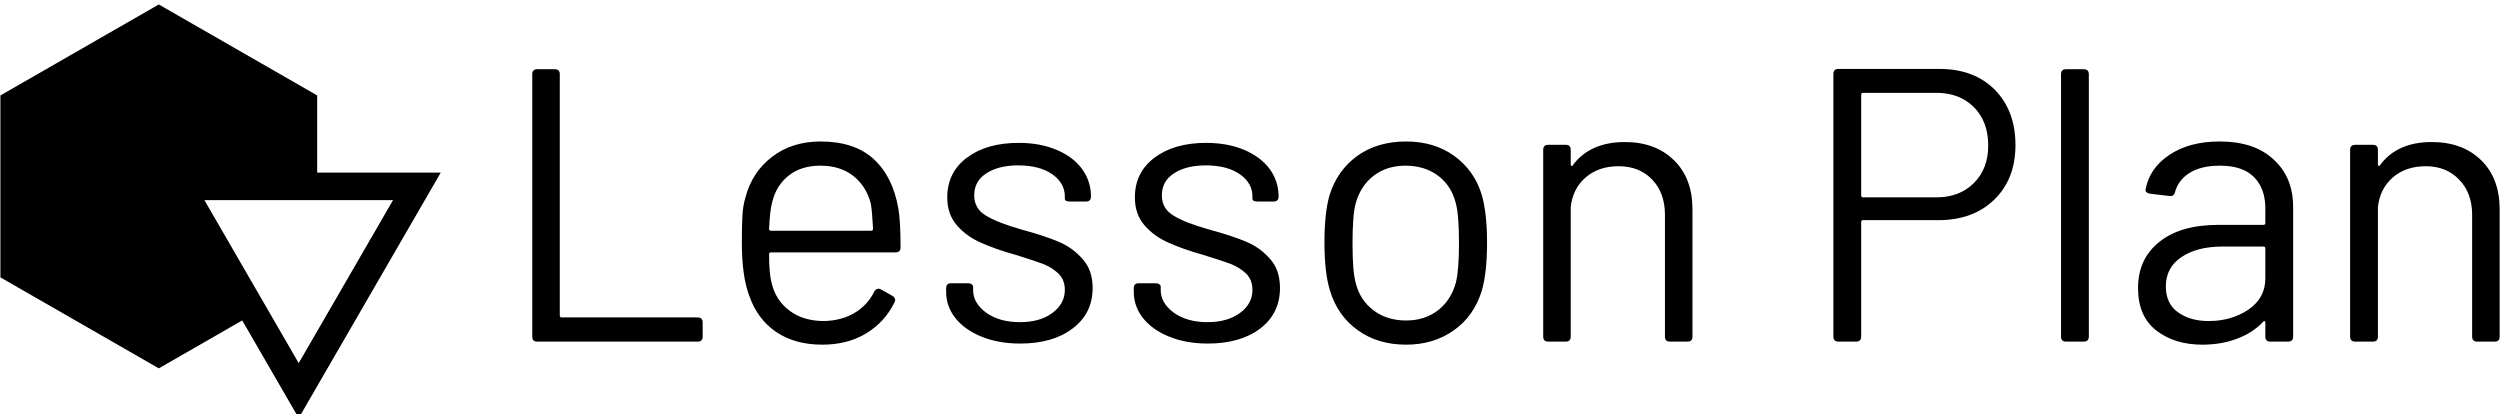
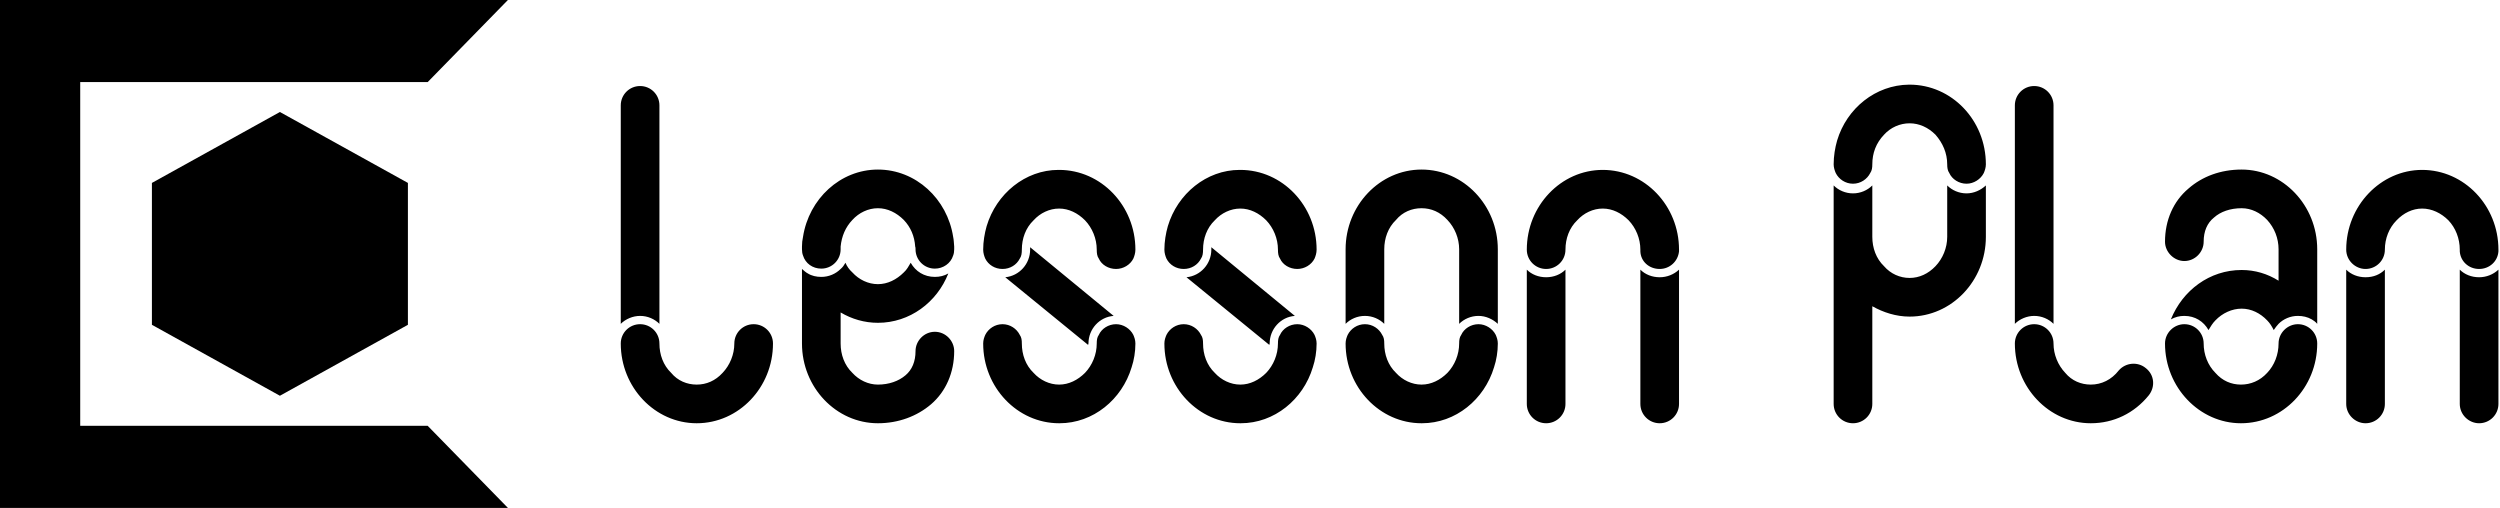
- <svg xmlns="http://www.w3.org/2000/svg" data-v-423bf9ae="" viewBox="0 0 544 90" class="iconLeft">
-   <g data-v-423bf9ae="" id="233e8d9e-5248-4c14-a995-bed5830ea528" fill="black" transform="matrix(6.048387,0,0,6.048387,107.8373,-10.34274)">
-     <path d="M1.50 14L1.50 14Q1.32 14 1.32 13.82L1.32 13.82L1.32 4.38L1.32 4.38Q1.32 4.20 1.50 4.20L1.50 4.20L2.13 4.20L2.13 4.20Q2.31 4.20 2.31 4.38L2.31 4.38L2.31 13.06L2.31 13.06Q2.31 13.13 2.38 13.13L2.38 13.13L7.27 13.13L7.27 13.13Q7.45 13.13 7.45 13.31L7.45 13.31L7.45 13.82L7.45 13.82Q7.45 14 7.27 14L7.27 14L1.50 14ZM11.83 13.26L11.83 13.26Q12.46 13.24 12.91 12.97L12.91 12.97L12.91 12.97Q13.37 12.70 13.62 12.21L13.62 12.21L13.62 12.21Q13.65 12.14 13.72 12.11L13.72 12.11L13.72 12.11Q13.79 12.08 13.86 12.12L13.86 12.12L14.27 12.35L14.27 12.35Q14.43 12.45 14.35 12.59L14.35 12.59L14.35 12.59Q14.01 13.29 13.34 13.70L13.34 13.70L13.34 13.70Q12.67 14.11 11.75 14.11L11.75 14.11L11.75 14.11Q10.77 14.11 10.09 13.65L10.09 13.65L10.09 13.65Q9.42 13.19 9.13 12.36L9.13 12.36L9.13 12.36Q8.86 11.66 8.86 10.43L8.86 10.43L8.86 10.43Q8.86 9.83 8.88 9.47L8.88 9.47L8.88 9.47Q8.90 9.11 8.99 8.81L8.99 8.81L8.99 8.81Q9.23 7.90 9.95 7.35L9.95 7.35L9.95 7.35Q10.67 6.80 11.69 6.80L11.69 6.80L11.69 6.80Q12.91 6.80 13.60 7.43L13.60 7.43L13.60 7.43Q14.29 8.06 14.49 9.21L14.49 9.21L14.49 9.21Q14.57 9.66 14.57 10.61L14.57 10.61L14.57 10.61Q14.57 10.79 14.39 10.79L14.39 10.79L9.91 10.79L9.91 10.79Q9.84 10.79 9.84 10.86L9.84 10.86L9.84 10.86Q9.84 11.56 9.93 11.89L9.93 11.89L9.93 11.89Q10.08 12.52 10.58 12.89L10.58 12.89L10.58 12.89Q11.07 13.26 11.83 13.26L11.83 13.26ZM11.69 7.67L11.69 7.67Q10.99 7.67 10.54 8.03L10.54 8.03L10.54 8.03Q10.09 8.39 9.95 8.99L9.95 8.99L9.95 8.99Q9.87 9.27 9.84 9.94L9.84 9.94L9.84 9.94Q9.84 10.01 9.91 10.01L9.91 10.01L13.51 10.01L13.51 10.01Q13.58 10.01 13.58 9.94L13.58 9.94L13.58 9.94Q13.55 9.32 13.50 9.04L13.50 9.04L13.50 9.04Q13.34 8.41 12.87 8.04L12.87 8.04L12.87 8.04Q12.40 7.67 11.69 7.67L11.69 7.67ZM18.87 14.07L18.87 14.07Q18.09 14.07 17.48 13.82L17.48 13.82L17.48 13.82Q16.87 13.57 16.54 13.15L16.54 13.15L16.54 13.15Q16.21 12.73 16.21 12.21L16.21 12.21L16.21 12.08L16.21 12.08Q16.21 11.90 16.39 11.90L16.39 11.90L17.00 11.90L17.00 11.90Q17.08 11.90 17.13 11.94L17.13 11.94L17.13 11.94Q17.18 11.97 17.18 12.03L17.18 12.03L17.18 12.15L17.18 12.15Q17.18 12.61 17.65 12.96L17.65 12.96L17.65 12.96Q18.13 13.30 18.86 13.30L18.86 13.30L18.86 13.30Q19.59 13.30 20.03 12.97L20.03 12.97L20.03 12.97Q20.48 12.64 20.48 12.14L20.48 12.14L20.48 12.14Q20.48 11.79 20.26 11.56L20.26 11.56L20.26 11.56Q20.03 11.34 19.71 11.21L19.71 11.21L19.71 11.21Q19.39 11.09 18.75 10.89L18.75 10.89L18.75 10.89Q17.96 10.67 17.46 10.44L17.46 10.44L17.46 10.44Q16.95 10.22 16.60 9.82L16.60 9.82L16.60 9.82Q16.25 9.42 16.25 8.81L16.25 8.81L16.25 8.81Q16.25 7.91 16.96 7.38L16.96 7.38L16.96 7.38Q17.67 6.85 18.82 6.85L18.82 6.85L18.82 6.85Q19.59 6.85 20.18 7.10L20.18 7.10L20.18 7.10Q20.78 7.35 21.10 7.79L21.10 7.79L21.10 7.79Q21.42 8.23 21.42 8.78L21.42 8.78L21.42 8.78Q21.42 8.96 21.24 8.96L21.24 8.96L20.66 8.96L20.66 8.96Q20.48 8.96 20.48 8.86L20.48 8.86L20.48 8.78L20.48 8.78Q20.48 8.30 20.03 7.98L20.03 7.98L20.03 7.98Q19.57 7.66 18.80 7.66L18.80 7.66L18.80 7.66Q18.09 7.66 17.65 7.95L17.65 7.95L17.65 7.95Q17.22 8.23 17.22 8.74L17.22 8.74L17.22 8.74Q17.22 9.21 17.63 9.46L17.63 9.46L17.63 9.46Q18.05 9.72 18.93 9.97L18.93 9.97L18.93 9.97Q19.74 10.19 20.24 10.40L20.24 10.40L20.24 10.40Q20.75 10.61 21.11 11.02L21.11 11.02L21.11 11.02Q21.48 11.42 21.48 12.07L21.48 12.07L21.48 12.07Q21.48 12.98 20.77 13.52L20.77 13.52L20.77 13.52Q20.06 14.07 18.87 14.07L18.87 14.07ZM25.62 14.07L25.62 14.07Q24.84 14.07 24.23 13.82L24.23 13.82L24.23 13.82Q23.62 13.57 23.29 13.15L23.29 13.15L23.29 13.15Q22.96 12.73 22.96 12.21L22.96 12.21L22.96 12.08L22.96 12.08Q22.96 11.90 23.14 11.90L23.14 11.90L23.74 11.90L23.74 11.90Q23.83 11.90 23.88 11.94L23.88 11.94L23.88 11.94Q23.93 11.97 23.93 12.03L23.93 12.03L23.93 12.15L23.93 12.15Q23.93 12.61 24.40 12.96L24.40 12.96L24.40 12.96Q24.88 13.30 25.61 13.30L25.61 13.30L25.61 13.30Q26.33 13.30 26.78 12.97L26.78 12.97L26.78 12.97Q27.23 12.64 27.23 12.14L27.23 12.14L27.23 12.14Q27.23 11.79 27.01 11.56L27.01 11.56L27.01 11.56Q26.78 11.34 26.46 11.21L26.46 11.21L26.46 11.21Q26.14 11.09 25.49 10.89L25.49 10.89L25.49 10.89Q24.71 10.67 24.21 10.44L24.21 10.44L24.21 10.44Q23.70 10.22 23.35 9.82L23.35 9.82L23.35 9.82Q23.00 9.42 23.00 8.81L23.00 8.81L23.00 8.81Q23.00 7.91 23.71 7.38L23.71 7.38L23.71 7.38Q24.42 6.85 25.56 6.85L25.56 6.85L25.56 6.85Q26.33 6.85 26.93 7.10L26.93 7.10L26.93 7.10Q27.52 7.35 27.85 7.79L27.85 7.79L27.85 7.79Q28.17 8.23 28.17 8.78L28.17 8.78L28.17 8.78Q28.17 8.96 27.99 8.96L27.99 8.96L27.41 8.96L27.41 8.96Q27.23 8.96 27.23 8.86L27.23 8.86L27.23 8.78L27.23 8.78Q27.23 8.30 26.78 7.98L26.78 7.98L26.78 7.98Q26.32 7.66 25.55 7.66L25.55 7.66L25.55 7.66Q24.84 7.66 24.40 7.95L24.40 7.95L24.40 7.95Q23.97 8.23 23.97 8.74L23.97 8.74L23.97 8.74Q23.97 9.21 24.38 9.46L24.38 9.46L24.38 9.46Q24.79 9.72 25.68 9.97L25.68 9.97L25.68 9.97Q26.49 10.19 26.99 10.40L26.99 10.40L26.99 10.40Q27.50 10.61 27.86 11.02L27.86 11.02L27.86 11.02Q28.22 11.42 28.22 12.07L28.22 12.07L28.22 12.07Q28.22 12.98 27.52 13.52L27.52 13.52L27.52 13.52Q26.81 14.07 25.62 14.07L25.62 14.07ZM32.76 14.11L32.76 14.11Q31.74 14.11 31.02 13.59L31.02 13.59L31.02 13.59Q30.30 13.08 30.02 12.17L30.02 12.17L30.02 12.17Q29.82 11.52 29.82 10.44L29.82 10.44L29.82 10.44Q29.82 9.38 30.00 8.74L30.00 8.74L30.00 8.74Q30.28 7.84 31.00 7.32L31.00 7.32L31.00 7.32Q31.72 6.80 32.76 6.80L32.76 6.80L32.76 6.80Q33.77 6.80 34.49 7.32L34.49 7.32L34.49 7.32Q35.21 7.84 35.48 8.72L35.48 8.72L35.48 8.72Q35.67 9.39 35.67 10.44L35.67 10.44L35.67 10.44Q35.67 11.52 35.48 12.17L35.48 12.17L35.48 12.17Q35.20 13.08 34.48 13.59L34.48 13.59L34.48 13.59Q33.75 14.11 32.76 14.11L32.76 14.11ZM32.76 13.24L32.76 13.24Q33.43 13.24 33.91 12.87L33.91 12.87L33.91 12.87Q34.38 12.50 34.55 11.87L34.55 11.87L34.55 11.87Q34.66 11.42 34.66 10.46L34.66 10.46L34.66 10.46Q34.66 9.45 34.55 9.04L34.55 9.04L34.55 9.04Q34.40 8.41 33.92 8.04L33.92 8.04L33.92 8.04Q33.43 7.67 32.73 7.67L32.73 7.67L32.73 7.67Q32.06 7.67 31.58 8.04L31.58 8.04L31.58 8.04Q31.11 8.41 30.94 9.04L30.94 9.04L30.94 9.04Q30.83 9.45 30.83 10.46L30.83 10.46L30.83 10.46Q30.83 11.47 30.94 11.87L30.94 11.87L30.94 11.87Q31.09 12.50 31.58 12.87L31.58 12.87L31.58 12.87Q32.06 13.24 32.76 13.24L32.76 13.24ZM40.63 6.82L40.63 6.82Q41.73 6.82 42.40 7.48L42.40 7.48L42.40 7.48Q43.06 8.13 43.06 9.24L43.06 9.24L43.06 13.82L43.06 13.82Q43.06 14 42.88 14L42.88 14L42.25 14L42.25 14Q42.07 14 42.07 13.82L42.07 13.82L42.07 9.44L42.07 9.44Q42.07 8.65 41.61 8.17L41.61 8.17L41.61 8.17Q41.15 7.69 40.40 7.69L40.40 7.69L40.40 7.69Q39.69 7.69 39.22 8.09L39.22 8.09L39.22 8.09Q38.75 8.50 38.68 9.16L38.68 9.16L38.68 13.82L38.68 13.82Q38.68 14 38.50 14L38.50 14L37.87 14L37.87 14Q37.69 14 37.69 13.82L37.69 13.82L37.69 7.10L37.69 7.10Q37.69 6.92 37.87 6.92L37.87 6.92L38.50 6.92L38.50 6.92Q38.68 6.92 38.68 7.10L38.68 7.10L38.68 7.62L38.68 7.62Q38.68 7.66 38.71 7.68L38.71 7.68L38.71 7.68Q38.74 7.70 38.75 7.66L38.75 7.66L38.75 7.66Q39.37 6.82 40.63 6.82L40.63 6.82ZM51.95 4.19L51.95 4.19Q53.19 4.19 53.94 4.94L53.94 4.94L53.94 4.94Q54.68 5.70 54.68 6.93L54.68 6.93L54.68 6.93Q54.68 8.15 53.92 8.89L53.92 8.89L53.92 8.89Q53.16 9.63 51.91 9.63L51.91 9.63L49.20 9.63L49.20 9.63Q49.13 9.63 49.13 9.70L49.13 9.70L49.13 13.82L49.13 13.82Q49.13 14 48.94 14L48.94 14L48.31 14L48.31 14Q48.13 14 48.13 13.82L48.13 13.82L48.13 4.37L48.13 4.37Q48.13 4.19 48.31 4.19L48.31 4.19L51.95 4.19ZM51.84 8.81L51.84 8.81Q52.67 8.81 53.19 8.29L53.19 8.29L53.19 8.29Q53.70 7.78 53.70 6.94L53.70 6.94L53.70 6.94Q53.70 6.09 53.19 5.57L53.19 5.57L53.19 5.57Q52.67 5.05 51.84 5.05L51.84 5.05L49.20 5.05L49.20 5.05Q49.13 5.05 49.13 5.12L49.13 5.12L49.13 8.74L49.13 8.74Q49.13 8.81 49.20 8.81L49.20 8.81L51.84 8.81ZM56.50 14L56.50 14Q56.32 14 56.32 13.82L56.32 13.82L56.32 4.38L56.32 4.38Q56.32 4.20 56.50 4.20L56.50 4.20L57.13 4.20L57.13 4.20Q57.32 4.20 57.32 4.38L57.32 4.38L57.32 13.82L57.32 13.82Q57.32 14 57.13 14L57.13 14L56.50 14ZM62.02 6.80L62.02 6.80Q63.28 6.80 63.97 7.45L63.97 7.45L63.97 7.45Q64.67 8.09 64.67 9.16L64.67 9.16L64.67 13.82L64.67 13.82Q64.67 14 64.48 14L64.48 14L63.85 14L63.85 14Q63.67 14 63.67 13.82L63.67 13.82L63.67 13.31L63.67 13.31Q63.67 13.27 63.64 13.26L63.64 13.26L63.64 13.26Q63.62 13.24 63.59 13.29L63.59 13.29L63.59 13.29Q63.21 13.69 62.64 13.90L62.64 13.90L62.64 13.90Q62.08 14.11 61.40 14.11L61.40 14.11L61.40 14.11Q60.42 14.11 59.76 13.61L59.76 13.61L59.76 13.61Q59.09 13.10 59.09 12.07L59.09 12.07L59.09 12.07Q59.09 11.02 59.86 10.41L59.86 10.41L59.86 10.41Q60.62 9.80 61.98 9.80L61.98 9.80L63.60 9.80L63.60 9.80Q63.67 9.80 63.67 9.73L63.67 9.73L63.67 9.21L63.67 9.21Q63.67 8.50 63.27 8.09L63.27 8.09L63.27 8.09Q62.87 7.67 62.03 7.67L62.03 7.67L62.03 7.67Q61.38 7.67 60.96 7.92L60.96 7.92L60.96 7.92Q60.54 8.18 60.42 8.62L60.42 8.62L60.42 8.62Q60.38 8.79 60.21 8.76L60.21 8.76L59.53 8.68L59.53 8.68Q59.35 8.65 59.36 8.53L59.36 8.53L59.36 8.53Q59.50 7.76 60.22 7.28L60.22 7.28L60.22 7.28Q60.94 6.80 62.02 6.80L62.02 6.80ZM61.63 13.26L61.63 13.26Q62.45 13.26 63.06 12.85L63.06 12.85L63.06 12.85Q63.67 12.43 63.67 11.73L63.67 11.73L63.67 10.65L63.67 10.65Q63.67 10.58 63.60 10.58L63.60 10.58L62.13 10.58L62.13 10.58Q61.21 10.58 60.65 10.96L60.65 10.96L60.65 10.96Q60.09 11.34 60.09 12.01L60.09 12.01L60.09 12.01Q60.09 12.63 60.52 12.94L60.52 12.94L60.52 12.94Q60.96 13.26 61.63 13.26L61.63 13.26ZM69.66 6.82L69.66 6.82Q70.77 6.82 71.44 7.48L71.44 7.48L71.44 7.48Q72.10 8.13 72.10 9.24L72.10 9.24L72.10 13.82L72.10 13.82Q72.10 14 71.92 14L71.92 14L71.29 14L71.29 14Q71.11 14 71.11 13.82L71.11 13.82L71.11 9.44L71.11 9.44Q71.11 8.65 70.64 8.17L70.64 8.17L70.64 8.17Q70.18 7.69 69.44 7.69L69.44 7.69L69.44 7.69Q68.73 7.69 68.26 8.09L68.26 8.09L68.26 8.09Q67.79 8.50 67.72 9.16L67.72 9.16L67.72 13.82L67.72 13.82Q67.72 14 67.54 14L67.54 14L66.91 14L66.91 14Q66.72 14 66.72 13.82L66.72 13.82L66.72 7.10L66.72 7.10Q66.72 6.92 66.91 6.92L66.91 6.92L67.54 6.92L67.54 6.92Q67.72 6.92 67.72 7.10L67.72 7.10L67.72 7.62L67.72 7.62Q67.72 7.66 67.75 7.68L67.75 7.68L67.75 7.68Q67.77 7.70 67.79 7.66L67.79 7.66L67.79 7.66Q68.40 6.82 69.66 6.82L69.66 6.82Z" />
+ <svg xmlns="http://www.w3.org/2000/svg" data-v-423bf9ae="" viewBox="0 0 443 90" class="iconLeft">
+   <g data-v-423bf9ae="" id="af18b046-7c7b-403e-a925-3184c0d5f99f" fill="black" transform="matrix(6.116208,0,0,6.116208,107.4312,-10.62691)">
+     <path d="M1.54 11.12C1.40 10.98 1.20 10.89 0.98 10.89C0.77 10.89 0.56 10.98 0.42 11.12L0.42 4.79C0.42 4.48 0.67 4.23 0.98 4.23C1.29 4.23 1.54 4.48 1.54 4.79ZM2.62 14C1.41 14 0.42 12.96 0.42 11.69C0.42 11.38 0.67 11.13 0.98 11.13C1.29 11.13 1.54 11.38 1.54 11.69C1.54 12.01 1.65 12.32 1.88 12.54C2.07 12.77 2.34 12.88 2.62 12.88C2.90 12.88 3.16 12.77 3.37 12.54C3.58 12.32 3.71 12.01 3.71 11.69C3.71 11.38 3.96 11.13 4.27 11.13C4.58 11.13 4.83 11.38 4.83 11.69C4.83 12.96 3.84 14 2.62 14ZM10.08 8.96C10.08 9.03 10.07 9.09 10.05 9.14C9.98 9.37 9.76 9.52 9.52 9.52C9.21 9.52 8.96 9.27 8.96 8.96C8.96 8.93 8.96 8.90 8.95 8.88C8.93 8.58 8.82 8.32 8.62 8.11C8.41 7.90 8.15 7.77 7.87 7.77C7.59 7.77 7.32 7.90 7.13 8.11C6.93 8.32 6.82 8.58 6.79 8.88L6.79 8.96C6.79 9.27 6.54 9.52 6.23 9.52C5.98 9.52 5.77 9.37 5.70 9.14C5.68 9.09 5.67 9.03 5.67 8.96L5.67 8.88C5.67 8.78 5.68 8.69 5.70 8.60C5.87 7.50 6.78 6.65 7.87 6.65C8.97 6.65 9.88 7.50 10.05 8.60C10.07 8.69 10.07 8.78 10.08 8.88ZM10.08 11.91C10.08 12.53 9.84 13.08 9.41 13.45C9.00 13.80 8.46 14 7.87 14C6.66 14 5.67 12.96 5.67 11.69L5.67 9.53C5.73 9.58 5.78 9.63 5.84 9.66C5.95 9.73 6.09 9.76 6.23 9.76C6.45 9.76 6.65 9.67 6.79 9.53C6.85 9.48 6.89 9.42 6.93 9.35C6.97 9.45 7.04 9.55 7.13 9.63C7.32 9.84 7.59 9.97 7.87 9.97C8.15 9.97 8.41 9.84 8.62 9.63C8.71 9.55 8.76 9.45 8.82 9.35C8.96 9.60 9.21 9.76 9.52 9.76C9.66 9.76 9.79 9.73 9.91 9.66C9.58 10.50 8.79 11.09 7.87 11.09C7.48 11.09 7.11 10.98 6.79 10.79L6.79 11.69C6.79 12.01 6.90 12.32 7.13 12.54C7.32 12.75 7.59 12.88 7.87 12.88C8.19 12.88 8.47 12.78 8.67 12.61C8.86 12.45 8.96 12.21 8.96 11.91C8.96 11.61 9.21 11.35 9.52 11.35C9.83 11.35 10.08 11.61 10.08 11.91ZM10.92 8.97C10.92 8.74 10.96 8.50 11.02 8.29C11.30 7.35 12.14 6.66 13.10 6.66L13.12 6.66C14.34 6.66 15.33 7.70 15.33 8.97C15.33 9.07 15.30 9.16 15.27 9.23C15.18 9.41 14.98 9.53 14.77 9.53C14.55 9.53 14.35 9.41 14.27 9.23C14.22 9.16 14.21 9.07 14.21 8.97C14.21 8.65 14.08 8.34 13.87 8.12C13.66 7.91 13.40 7.78 13.12 7.78C12.84 7.78 12.57 7.91 12.38 8.12C12.15 8.34 12.04 8.65 12.04 8.97C12.04 9.07 12.03 9.16 11.98 9.23C11.89 9.41 11.70 9.53 11.48 9.53C11.26 9.53 11.07 9.41 10.98 9.23C10.95 9.16 10.92 9.07 10.92 8.97ZM13.97 11.69C13.97 11.70 13.96 11.72 13.96 11.73L11.56 9.77C11.97 9.73 12.28 9.38 12.28 8.97L12.28 8.90L14.70 10.89C14.29 10.92 13.97 11.27 13.97 11.69ZM15.33 11.69C15.33 11.93 15.29 12.17 15.22 12.38C14.94 13.31 14.11 14 13.13 14L13.12 14C11.91 14 10.92 12.96 10.92 11.69C10.92 11.59 10.95 11.51 10.98 11.44C11.07 11.26 11.26 11.13 11.48 11.13C11.70 11.13 11.89 11.26 11.98 11.44C12.03 11.51 12.04 11.59 12.04 11.69C12.04 12.01 12.15 12.32 12.38 12.54C12.57 12.75 12.84 12.88 13.12 12.88C13.40 12.88 13.66 12.75 13.87 12.54C14.08 12.32 14.21 12.01 14.21 11.69C14.21 11.59 14.22 11.51 14.27 11.44C14.35 11.26 14.55 11.13 14.77 11.13C14.98 11.13 15.18 11.26 15.27 11.44C15.30 11.51 15.33 11.59 15.33 11.69ZM16.17 8.97C16.17 8.74 16.21 8.50 16.27 8.29C16.55 7.35 17.39 6.66 18.35 6.66L18.37 6.66C19.59 6.66 20.58 7.70 20.58 8.97C20.58 9.07 20.55 9.16 20.52 9.23C20.43 9.41 20.23 9.53 20.02 9.53C19.80 9.53 19.60 9.41 19.52 9.23C19.47 9.16 19.46 9.07 19.46 8.97C19.46 8.65 19.33 8.34 19.12 8.12C18.91 7.91 18.65 7.78 18.37 7.78C18.09 7.78 17.82 7.91 17.63 8.12C17.40 8.34 17.29 8.65 17.29 8.97C17.29 9.07 17.28 9.16 17.23 9.23C17.14 9.41 16.95 9.53 16.73 9.53C16.51 9.53 16.32 9.41 16.23 9.23C16.20 9.16 16.17 9.07 16.17 8.97ZM19.22 11.69C19.22 11.70 19.21 11.72 19.21 11.73L16.81 9.77C17.22 9.73 17.53 9.38 17.53 8.97L17.53 8.90L19.95 10.89C19.54 10.92 19.22 11.27 19.22 11.69ZM20.58 11.69C20.58 11.93 20.54 12.17 20.47 12.38C20.19 13.31 19.36 14 18.38 14L18.37 14C17.16 14 16.17 12.96 16.17 11.69C16.17 11.59 16.20 11.51 16.23 11.44C16.32 11.26 16.51 11.13 16.73 11.13C16.95 11.13 17.14 11.26 17.23 11.44C17.28 11.51 17.29 11.59 17.29 11.69C17.29 12.01 17.40 12.32 17.63 12.54C17.82 12.75 18.09 12.88 18.37 12.88C18.65 12.88 18.91 12.75 19.12 12.54C19.33 12.32 19.46 12.01 19.46 11.69C19.46 11.59 19.47 11.51 19.52 11.44C19.60 11.26 19.80 11.13 20.02 11.13C20.23 11.13 20.43 11.26 20.52 11.44C20.55 11.51 20.58 11.59 20.58 11.69ZM23.62 6.65C22.41 6.65 21.42 7.69 21.42 8.96L21.42 11.12C21.56 10.98 21.76 10.89 21.98 10.89C22.20 10.89 22.40 10.98 22.54 11.12L22.54 8.96C22.54 8.64 22.65 8.33 22.88 8.11C23.07 7.88 23.34 7.77 23.62 7.77C23.90 7.77 24.16 7.88 24.37 8.11C24.58 8.33 24.71 8.64 24.71 8.96L24.71 11.12C24.85 10.98 25.05 10.89 25.27 10.89C25.48 10.89 25.68 10.98 25.83 11.12L25.83 8.96C25.83 7.69 24.84 6.65 23.62 6.65ZM25.27 11.13C25.05 11.13 24.85 11.26 24.77 11.44C24.72 11.51 24.71 11.59 24.71 11.69C24.71 12.01 24.58 12.32 24.37 12.54C24.16 12.75 23.90 12.88 23.62 12.88C23.34 12.88 23.07 12.75 22.88 12.54C22.65 12.32 22.54 12.01 22.54 11.69C22.54 11.59 22.53 11.51 22.48 11.44C22.39 11.26 22.20 11.13 21.98 11.13C21.76 11.13 21.57 11.26 21.48 11.44C21.45 11.51 21.42 11.59 21.42 11.69C21.42 12.96 22.41 14 23.62 14L23.63 14C24.61 14 25.44 13.31 25.72 12.38C25.79 12.17 25.83 11.93 25.83 11.69C25.83 11.59 25.80 11.51 25.77 11.44C25.68 11.26 25.48 11.13 25.27 11.13ZM31.08 9.02C31.05 9.31 30.81 9.53 30.52 9.53C30.21 9.53 29.97 9.31 29.96 9.02L29.96 8.97C29.96 8.65 29.83 8.34 29.62 8.12C29.41 7.91 29.15 7.78 28.87 7.78C28.59 7.78 28.32 7.91 28.13 8.12C27.90 8.34 27.79 8.65 27.79 8.97C27.79 9.28 27.54 9.53 27.23 9.53C26.92 9.53 26.67 9.28 26.67 8.97C26.67 7.70 27.66 6.66 28.87 6.66C30.09 6.66 31.08 7.70 31.08 8.97ZM27.23 9.77C27.45 9.77 27.65 9.69 27.79 9.55L27.79 13.44C27.79 13.75 27.54 14 27.23 14C26.92 14 26.67 13.75 26.67 13.44L26.67 9.55C26.81 9.69 27.01 9.77 27.23 9.77ZM31.08 13.44C31.08 13.75 30.83 14 30.52 14C30.21 14 29.96 13.75 29.96 13.44L29.96 9.55C30.10 9.69 30.30 9.77 30.52 9.77C30.73 9.77 30.93 9.69 31.08 9.55ZM35.56 6.50C35.56 6.26 35.60 6.02 35.66 5.81C35.94 4.87 36.78 4.20 37.74 4.19L37.76 4.19C38.98 4.19 39.97 5.22 39.97 6.50C39.97 6.59 39.94 6.68 39.91 6.75C39.82 6.93 39.62 7.06 39.41 7.06C39.19 7.06 38.99 6.93 38.91 6.75C38.86 6.68 38.85 6.59 38.85 6.50C38.85 6.17 38.72 5.88 38.51 5.64C38.30 5.43 38.04 5.31 37.76 5.31C37.48 5.31 37.21 5.43 37.02 5.64C36.79 5.88 36.68 6.17 36.68 6.50C36.68 6.59 36.67 6.68 36.62 6.75C36.53 6.93 36.34 7.06 36.12 7.06C35.90 7.06 35.71 6.93 35.62 6.75C35.59 6.68 35.56 6.59 35.56 6.50ZM39.97 8.60C39.97 9.87 38.98 10.91 37.76 10.91C37.37 10.91 37.00 10.79 36.68 10.61L36.68 13.44C36.68 13.75 36.43 14 36.12 14C35.81 14 35.56 13.75 35.56 13.44L35.56 7.11C35.70 7.25 35.90 7.34 36.12 7.34C36.34 7.34 36.54 7.25 36.68 7.11L36.68 8.60C36.68 8.92 36.79 9.23 37.02 9.45C37.21 9.67 37.48 9.79 37.76 9.79C38.04 9.79 38.30 9.67 38.51 9.45C38.72 9.23 38.85 8.92 38.85 8.60L38.85 7.11C38.99 7.25 39.19 7.34 39.41 7.34C39.62 7.34 39.82 7.25 39.97 7.11ZM41.93 11.12C41.79 10.98 41.59 10.89 41.37 10.89C41.16 10.89 40.95 10.98 40.81 11.12L40.81 4.79C40.81 4.48 41.06 4.23 41.37 4.23C41.68 4.23 41.93 4.48 41.93 4.79ZM41.37 11.13C41.68 11.13 41.93 11.38 41.93 11.69C41.93 12.01 42.06 12.32 42.27 12.54C42.46 12.77 42.73 12.88 43.01 12.88C43.32 12.88 43.61 12.74 43.82 12.47C44.02 12.24 44.37 12.21 44.60 12.40C44.86 12.60 44.88 12.95 44.69 13.19C44.27 13.71 43.67 14 43.01 14C41.80 14 40.81 12.96 40.81 11.69C40.81 11.38 41.06 11.13 41.37 11.13ZM47.38 6.65C46.77 6.65 46.24 6.85 45.84 7.20C45.40 7.57 45.16 8.12 45.16 8.74C45.16 9.04 45.42 9.30 45.72 9.30C46.03 9.30 46.28 9.04 46.28 8.74C46.28 8.44 46.38 8.20 46.58 8.04C46.77 7.87 47.05 7.77 47.38 7.77C47.66 7.77 47.92 7.90 48.12 8.11C48.33 8.34 48.45 8.64 48.45 8.96L48.45 9.87C48.13 9.67 47.77 9.56 47.38 9.56C46.45 9.56 45.67 10.15 45.33 10.99C45.46 10.92 45.58 10.89 45.72 10.89C46.03 10.89 46.28 11.05 46.42 11.30C46.48 11.20 46.54 11.10 46.62 11.02C46.82 10.81 47.10 10.68 47.38 10.68C47.66 10.68 47.92 10.81 48.12 11.02C48.20 11.10 48.26 11.20 48.31 11.30C48.36 11.23 48.40 11.17 48.45 11.12C48.59 10.98 48.79 10.89 49.01 10.89C49.15 10.89 49.29 10.92 49.41 10.99C49.46 11.02 49.52 11.06 49.57 11.12L49.57 8.96C49.57 7.69 48.58 6.65 47.38 6.65ZM49.01 11.13C48.71 11.13 48.45 11.38 48.45 11.69C48.45 12.01 48.33 12.32 48.12 12.54C47.91 12.77 47.64 12.88 47.36 12.88C47.08 12.88 46.82 12.77 46.62 12.54C46.40 12.32 46.28 12.01 46.28 11.69C46.28 11.38 46.03 11.13 45.72 11.13C45.42 11.13 45.16 11.38 45.16 11.69C45.16 12.96 46.16 14 47.36 14C48.58 14 49.57 12.96 49.57 11.69C49.57 11.38 49.32 11.13 49.01 11.13ZM54.82 9.02C54.80 9.31 54.56 9.53 54.26 9.53C53.96 9.53 53.72 9.31 53.70 9.02L53.70 8.97C53.70 8.65 53.58 8.34 53.37 8.12C53.16 7.91 52.89 7.78 52.61 7.78C52.33 7.78 52.07 7.91 51.87 8.12C51.65 8.34 51.53 8.65 51.53 8.97C51.53 9.28 51.28 9.53 50.97 9.53C50.67 9.53 50.41 9.28 50.41 8.97C50.41 7.70 51.41 6.66 52.61 6.66C53.83 6.66 54.82 7.70 54.82 8.97ZM50.97 9.77C51.20 9.77 51.39 9.69 51.53 9.55L51.53 13.44C51.53 13.75 51.28 14 50.97 14C50.67 14 50.41 13.75 50.41 13.44L50.41 9.55C50.55 9.69 50.75 9.77 50.97 9.77ZM54.82 13.44C54.82 13.75 54.57 14 54.26 14C53.96 14 53.70 13.75 53.70 13.44L53.70 9.55C53.84 9.69 54.04 9.77 54.26 9.77C54.47 9.77 54.67 9.69 54.82 9.55Z" />
  </g>
-   <g data-v-423bf9ae="" id="1b15f7e1-4d6e-4b41-a2d1-e5694caa9387" transform="matrix(2.99441,0,0,2.99441,0.08943267,-1.938567)" stroke="none" fill="black">
-     <path d="M17.572 23.933l4.106 7.095L32 13.189h-8.981V7.582L11.51.972 0 7.582v13.222l11.51 6.611 6.062-3.482zm10.96-8.744l-6.855 11.846-6.855-11.846h13.71z" />
+   <g data-v-423bf9ae="" id="ff7d8b9e-9f33-40bb-947a-bec480c8ffd9" transform="matrix(2.8125,0,0,2.8125,0,0)" stroke="none" fill="black">
+     <path d="M9.571 20.464l8.064 4.47 8.065-4.47v-8.939l-8.065-4.469-8.064 4.469z" />
+     <path d="M32 0H0v32h32l-5.054-5.172H5.054V5.172h21.892z" />
  </g>
</svg>
